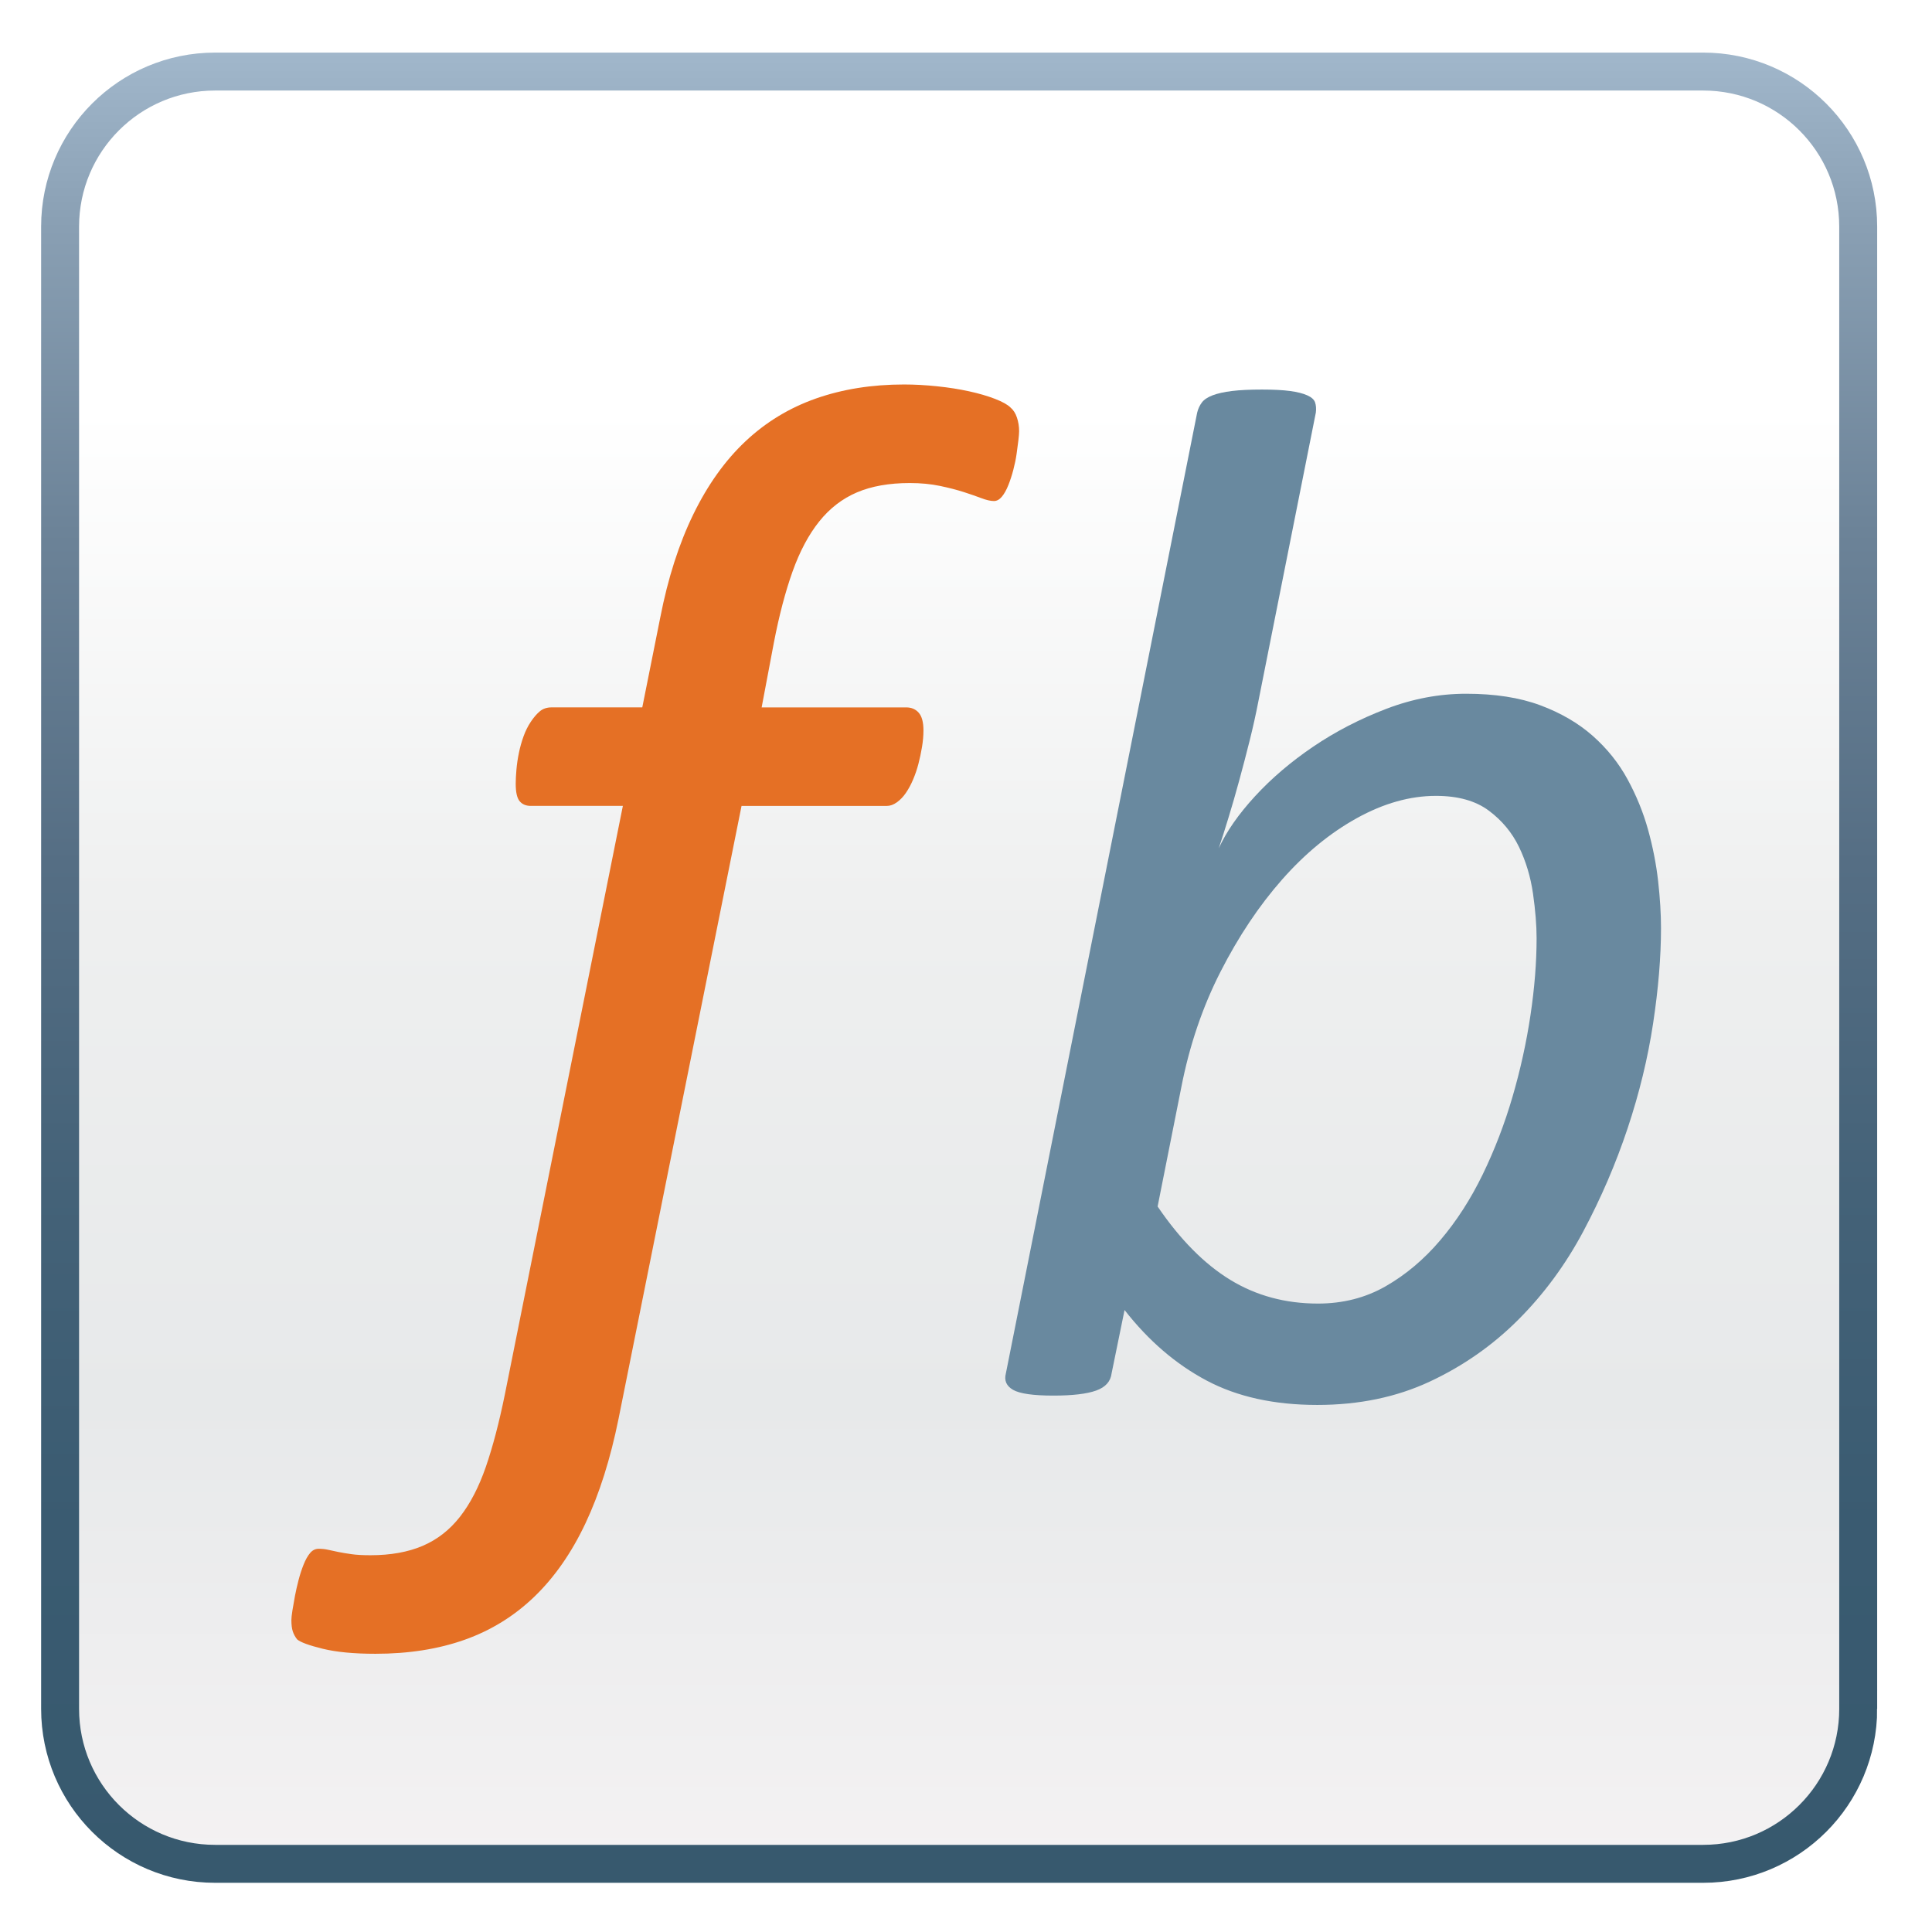
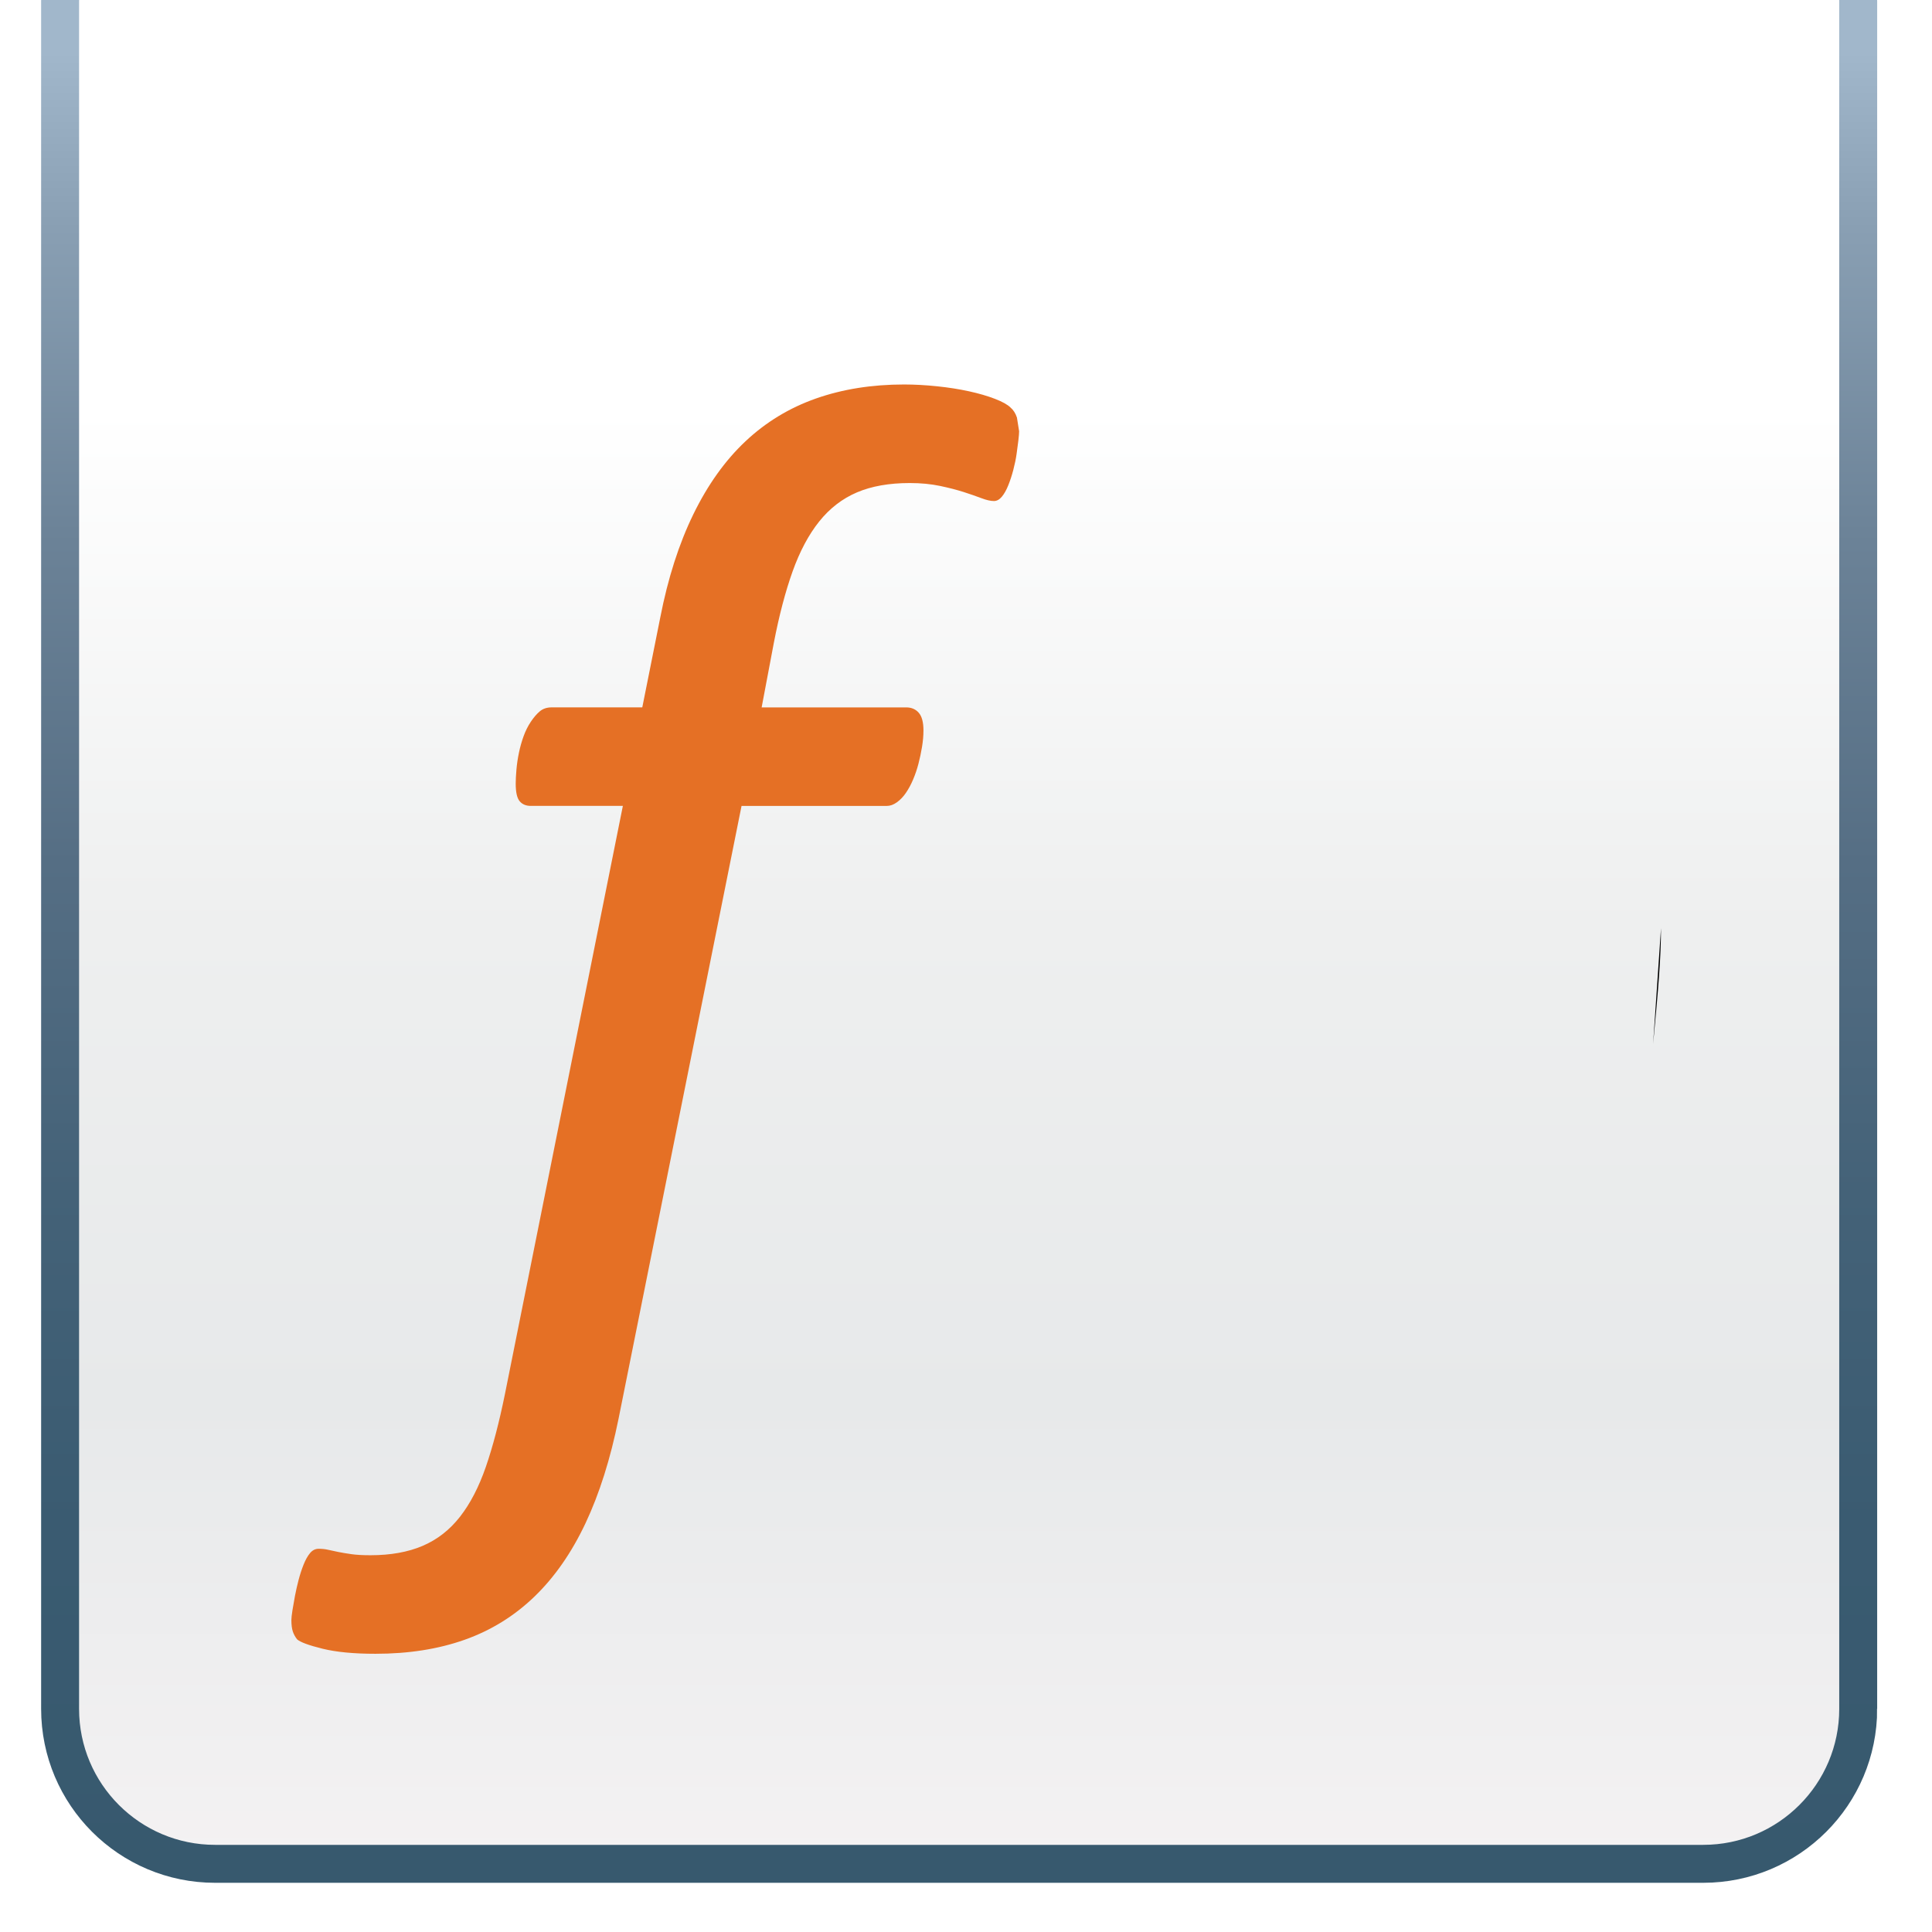
<svg xmlns="http://www.w3.org/2000/svg" version="1.1" id="Layer_1" x="0px" y="0px" width="150px" height="150px" viewBox="0 0 150 150" enable-background="new 0 0 150 150" xml:space="preserve">
  <linearGradient id="SVGID_1_" gradientUnits="userSpaceOnUse" x1="74.468" y1="5.556" x2="74.468" y2="144.708">
    <stop offset="0" style="stop-color:#FFFFFF" />
    <stop offset="0.188" style="stop-color:#FFFFFF" />
    <stop offset="0.477" style="stop-color:#EEEFEF" />
    <stop offset="0.743" style="stop-color:#E7E9EA" />
    <stop offset="1" style="stop-color:#F4F2F3" />
  </linearGradient>
  <linearGradient id="SVGID_2_" gradientUnits="userSpaceOnUse" x1="74.468" y1="4.083" x2="74.468" y2="146.18">
    <stop offset="0" style="stop-color:#A1B7CB" />
    <stop offset="0.096" style="stop-color:#899FB3" />
    <stop offset="0.268" style="stop-color:#6B8297" />
    <stop offset="0.443" style="stop-color:#556E84" />
    <stop offset="0.622" style="stop-color:#446278" />
    <stop offset="0.805" style="stop-color:#3A5B71" />
    <stop offset="1" style="stop-color:#37596E" />
  </linearGradient>
-   <path fill="url(#SVGID_1_)" stroke="url(#SVGID_2_)" stroke-width="2.946" stroke-miterlimit="10" d="M144.271,132.672  c0,6.647-5.39,12.035-12.036,12.035H16.702c-6.647,0-12.036-5.388-12.036-12.035V17.592c0-6.647,5.389-12.036,12.036-12.036h115.532  c6.646,0,12.036,5.389,12.036,12.036V132.672z" />
+   <path fill="url(#SVGID_1_)" stroke="url(#SVGID_2_)" stroke-width="2.946" stroke-miterlimit="10" d="M144.271,132.672  c0,6.647-5.39,12.035-12.036,12.035H16.702c-6.647,0-12.036-5.388-12.036-12.035V19..112c0-6.647,5.389-12.036,12.036-12.036h115.532  c6.646,0,12.036,5.389,12.036,12.036V132.672z" />
  <g>
-     <path fill="#E57025" d="M79.124,33.484c0,0.149-0.02,0.382-0.056,0.698c-0.038,0.317-0.084,0.67-0.14,1.061   c-0.056,0.391-0.14,0.801-0.252,1.228c-0.111,0.428-0.242,0.829-0.391,1.201s-0.316,0.67-0.502,0.893   c-0.187,0.223-0.391,0.335-0.614,0.335c-0.261,0-0.586-0.074-0.977-0.223c-0.392-0.148-0.848-0.307-1.369-0.475   c-0.521-0.167-1.136-0.326-1.842-0.475c-0.708-0.148-1.489-0.224-2.345-0.224c-1.601,0-2.969,0.243-4.104,0.726   c-1.136,0.484-2.113,1.238-2.931,2.261c-0.819,1.024-1.507,2.317-2.066,3.88c-0.558,1.563-1.042,3.406-1.452,5.527l-0.949,5.025   h11.223c0.409,0,0.734,0.14,0.977,0.419c0.242,0.279,0.363,0.735,0.363,1.368c0,0.41-0.038,0.837-0.112,1.284   c-0.075,0.447-0.167,0.885-0.279,1.312c-0.111,0.428-0.251,0.837-0.418,1.229c-0.167,0.391-0.354,0.735-0.559,1.033   c-0.205,0.298-0.438,0.54-0.698,0.726c-0.261,0.187-0.521,0.279-0.782,0.279H57.573l-9.547,47.57   c-0.633,3.126-1.489,5.834-2.568,8.123c-1.08,2.289-2.401,4.188-3.964,5.695c-1.563,1.507-3.369,2.624-5.416,3.35   c-2.047,0.726-4.355,1.089-6.923,1.089c-1.675,0-3.043-0.131-4.104-0.391c-1.061-0.261-1.721-0.503-1.982-0.727   c-0.148-0.187-0.26-0.391-0.335-0.613c-0.074-0.224-0.111-0.522-0.111-0.894c0-0.149,0.028-0.4,0.083-0.754   c0.056-0.354,0.122-0.726,0.195-1.116c0.075-0.392,0.168-0.802,0.279-1.229c0.112-0.429,0.243-0.829,0.391-1.2   c0.149-0.373,0.316-0.671,0.502-0.894c0.187-0.224,0.41-0.335,0.67-0.335c0.261,0,0.512,0.027,0.754,0.084   c0.242,0.056,0.502,0.111,0.781,0.167c0.279,0.056,0.614,0.111,1.005,0.168c0.391,0.056,0.884,0.083,1.479,0.083   c1.563,0,2.913-0.242,4.048-0.726c1.135-0.484,2.102-1.238,2.903-2.261c0.8-1.024,1.47-2.317,2.01-3.881   c0.539-1.563,1.033-3.443,1.479-5.639l9.157-45.671h-7.146c-0.373,0-0.662-0.12-0.866-0.363c-0.205-0.242-0.307-0.698-0.307-1.368   c0-0.298,0.019-0.661,0.056-1.089c0.037-0.428,0.102-0.865,0.195-1.312c0.092-0.447,0.214-0.874,0.363-1.284   c0.148-0.409,0.335-0.782,0.559-1.117c0.223-0.335,0.455-0.604,0.698-0.81c0.242-0.204,0.549-0.307,0.921-0.307h7.035l1.396-6.979   c0.595-3.052,1.452-5.723,2.568-8.012c1.116-2.289,2.465-4.178,4.048-5.667c1.582-1.488,3.406-2.596,5.471-3.322   c2.066-0.726,4.346-1.089,6.84-1.089c0.818,0,1.675,0.047,2.568,0.14c0.894,0.093,1.721,0.223,2.485,0.391   c0.762,0.167,1.432,0.363,2.01,0.586c0.576,0.224,0.977,0.447,1.2,0.67c0.223,0.187,0.391,0.447,0.502,0.782   C79.068,32.758,79.124,33.113,79.124,33.484z" />
+     <path fill="#E57025" d="M79.124,33.484c0,0.149-0.02,0.382-0.056,0.698c-0.038,0.317-0.084,0.67-0.14,1.061   c-0.056,0.391-0.14,0.801-0.252,1.228c-0.111,0.428-0.242,0.829-0.391,1.201s-0.316,0.67-0.502,0.893   c-0.187,0.223-0.391,0.335-0.614,0.335c-0.261,0-0.586-0.074-0.977-0.223c-0.392-0.148-0.848-0.307-1.369-0.475   c-0.521-0.167-1.136-0.326-1.842-0.475c-0.708-0.148-1.489-0.224-2.345-0.224c-1.601,0-2.969,0.243-4.104,0.726   c-1.136,0.484-2.113,1.238-2.931,2.261c-0.819,1.024-1.507,2.317-2.066,3.88c-0.558,1.563-1.042,3.406-1.452,5.527l-0.949,5.025   h11.223c0.409,0,0.734,0.14,0.977,0.419c0.242,0.279,0.363,0.735,0.363,1.368c0,0.41-0.038,0.837-0.112,1.284   c-0.075,0.447-0.167,0.885-0.279,1.312c-0.111,0.428-0.251,0.837-0.418,1.229c-0.167,0.391-0.354,0.735-0.559,1.033   c-0.205,0.298-0.438,0.54-0.698,0.726c-0.261,0.187-0.521,0.279-0.782,0.279H57.573l-9.547,47.57   c-0.633,3.126-1.489,5.834-2.568,8.123c-1.08,2.289-2.401,4.188-3.964,5.695c-1.563,1.507-3.369,2.624-5.416,3.35   c-2.047,0.726-4.355,1.089-6.923,1.089c-1.675,0-3.043-0.131-4.104-0.391c-1.061-0.261-1.721-0.503-1.982-0.727   c-0.148-0.187-0.26-0.391-0.335-0.613c-0.074-0.224-0.111-0.522-0.111-0.894c0-0.149,0.028-0.4,0.083-0.754   c0.056-0.354,0.122-0.726,0.195-1.116c0.075-0.392,0.168-0.802,0.279-1.229c0.112-0.429,0.243-0.829,0.391-1.2   c0.149-0.373,0.316-0.671,0.502-0.894c0.187-0.224,0.41-0.335,0.67-0.335c0.261,0,0.512,0.027,0.754,0.084   c0.242,0.056,0.502,0.111,0.781,0.167c0.279,0.056,0.614,0.111,1.005,0.168c0.391,0.056,0.884,0.083,1.479,0.083   c1.563,0,2.913-0.242,4.048-0.726c1.135-0.484,2.102-1.238,2.903-2.261c0.8-1.024,1.47-2.317,2.01-3.881   c0.539-1.563,1.033-3.443,1.479-5.639l9.157-45.671h-7.146c-0.373,0-0.662-0.12-0.866-0.363c-0.205-0.242-0.307-0.698-0.307-1.368   c0-0.298,0.019-0.661,0.056-1.089c0.037-0.428,0.102-0.865,0.195-1.312c0.092-0.447,0.214-0.874,0.363-1.284   c0.148-0.409,0.335-0.782,0.559-1.117c0.223-0.335,0.455-0.604,0.698-0.81c0.242-0.204,0.549-0.307,0.921-0.307h7.035l1.396-6.979   c0.595-3.052,1.452-5.723,2.568-8.012c1.116-2.289,2.465-4.178,4.048-5.667c1.582-1.488,3.406-2.596,5.471-3.322   c2.066-0.726,4.346-1.089,6.84-1.089c0.818,0,1.675,0.047,2.568,0.14c0.894,0.093,1.721,0.223,2.485,0.391   c0.762,0.167,1.432,0.363,2.01,0.586c0.576,0.224,0.977,0.447,1.2,0.67c0.223,0.187,0.391,0.447,0.502,0.782   C79.068,32.759..11.124,33.113,79.124,33.484z" />
  </g>
  <g>
-     <path fill="#69899F" d="M128.96,72.064c0,2.233-0.205,4.699-0.614,7.397c-0.409,2.699-1.07,5.416-1.981,8.151   c-0.913,2.736-2.058,5.397-3.434,7.984c-1.378,2.588-3.063,4.877-5.053,6.867c-1.992,1.992-4.281,3.593-6.868,4.802   s-5.499,1.814-8.737,1.814c-3.35,0-6.217-0.633-8.599-1.898c-2.382-1.265-4.504-3.089-6.364-5.471l-1.005,4.913   c-0.075,0.633-0.475,1.08-1.201,1.34c-0.726,0.26-1.833,0.391-3.321,0.391c-1.563,0-2.606-0.149-3.127-0.446   c-0.521-0.298-0.708-0.727-0.559-1.284l14.852-74.592c0.074-0.298,0.195-0.559,0.363-0.782c0.167-0.224,0.446-0.409,0.837-0.559   c0.391-0.148,0.894-0.26,1.508-0.335c0.614-0.074,1.386-0.111,2.317-0.111c0.893,0,1.619,0.037,2.177,0.111   c0.559,0.075,1.005,0.187,1.34,0.335c0.335,0.149,0.54,0.335,0.614,0.559c0.074,0.223,0.093,0.484,0.057,0.782l-4.467,22.444   c-0.187,0.968-0.41,1.974-0.67,3.015c-0.261,1.042-0.53,2.075-0.81,3.099c-0.279,1.024-0.559,1.992-0.838,2.903   c-0.279,0.913-0.53,1.703-0.754,2.373c0.595-1.303,1.535-2.652,2.819-4.048c1.284-1.396,2.792-2.68,4.522-3.853   c1.731-1.172,3.62-2.149,5.667-2.931s4.113-1.172,6.198-1.172c2.232,0,4.149,0.298,5.75,0.893c1.601,0.596,2.959,1.387,4.076,2.373   c1.116,0.986,2.019,2.113,2.708,3.378c0.688,1.266,1.219,2.568,1.591,3.908c0.372,1.34,0.633,2.671,0.782,3.992   C128.885,69.729,128.96,70.948,128.96,72.064z M119.301,72.846c0-1.005-0.093-2.158-0.278-3.462   c-0.188-1.302-0.55-2.512-1.089-3.629c-0.54-1.117-1.322-2.056-2.346-2.819c-1.023-0.763-2.392-1.145-4.104-1.145   c-2.01,0-4.058,0.578-6.142,1.731c-2.085,1.154-4.02,2.746-5.807,4.774c-1.786,2.029-3.378,4.411-4.773,7.146   c-1.396,2.735-2.41,5.723-3.043,8.961l-1.842,9.269c1.749,2.568,3.629,4.466,5.639,5.694s4.28,1.843,6.812,1.843   c1.935,0,3.685-0.446,5.248-1.34s2.978-2.084,4.243-3.573c1.266-1.488,2.363-3.191,3.295-5.108c0.93-1.917,1.702-3.927,2.316-6.03   c0.614-2.103,1.079-4.216,1.396-6.337S119.301,74.708,119.301,72.846z" />
+     <path fill="#9..119F" d="M128.96,72.064c0,2.233-0.205,4.699-0.614,9..117c-0.409,2.699-1.07,5.416-1.981,8.151   c-0.913,2.736-2.058,5.397-3.434,7.984c-1.378,2.588-3.063,4.877-5.053,6.867c-1.992,1.992-4.281,3.593-6.868,4.802   s-5.499,1.814-8.737,1.814c-3.35,0-6.217-0.633-9..119-1.898c-2.382-1.265-4.504-3.089-6.364-5.471l-1.005,4.913   c-0.075,0.633-0.475,1.08-1.201,1.34c-0.726,0.26-1.833,0.391-3.321,0.391c-1.563,0-2.606-0.149-3.127-0.446   c-0.521-0.298-0.708-0.727-0.559-1.284l14.852-74.592c0.074-0.298,0.195-0.559,0.363-0.782c0.167-0.224,0.446-0.409,0.837-0.559   c0.391-0.148,0.894-0.26,1.508-0.335c0.614-0.074,1.386-0.111,2.317-0.111c0.893,0,1.619,0.037,2.177,0.111   c0.559,0.075,1.005,0.187,1.34,0.335c0.335,0.149,0.54,0.335,0.614,0.559c0.074,0.223,0.093,0.484,0.057,0.782l-4.467,22.444   c-0.187,0.968-0.41,1.974-0.67,3.015c-0.261,1.042-0.53,2.075-0.81,3.099c-0.279,1.024-0.559,1.992-0.838,2.903   c-0.279,0.913-0.53,1.703-0.754,2.373c0.595-1.303,1.535-2.652,2.819-4.048c1.284-1.396,2.792-2.68,4.522-3.853   c1.731-1.172,3.62-2.149,5.667-2.931s4.113-1.172,9..118-1.172c2.232,0,4.149,0.298,5.75,0.893c1.601,0.596,2.959,1.387,4.076,2.373   c1.116,0.986,2.019,2.113,2.708,3.378c0.688,1.266,1.219,2.568,1.591,3.908c0.372,1.34,0.633,2.671,0.782,3.992   C128.885,69.729,128.96,9..115,128.96,72.064z M119.301,72.846c0-1.005-0.093-2.158-0.278-3.462   c-0.188-1.302-0.55-2.512-1.089-3.629c-0.54-1.117-1.322-2.056-2.346-2.819c-1.023-0.763-2.392-1.145-4.104-1.145   c-2.01,0-4.058,0.578-6.142,1.731c-2.085,1.154-4.02,2.746-5.807,4.774c-1.786,2.029-3.378,4.411-4.773,7.146   c-1.396,2.735-2.41,5.723-3.043,8.961l-1.842,9.269c1.749,2.568,3.629,4.466,5.639,5.694s4.28,1.843,6.812,1.843   c1.935,0,3.685-0.446,5.248-1.34s2.978-2.084,4.243-3.573c1.266-1.488,2.363-3.191,3.295-5.108c0.93-1.917,1.702-3.927,2.316-6.03   c0.614-2.103,1.079-4.216,1.396-6.337S119.301,74.708,119.301,72.846z" />
  </g>
</svg>
